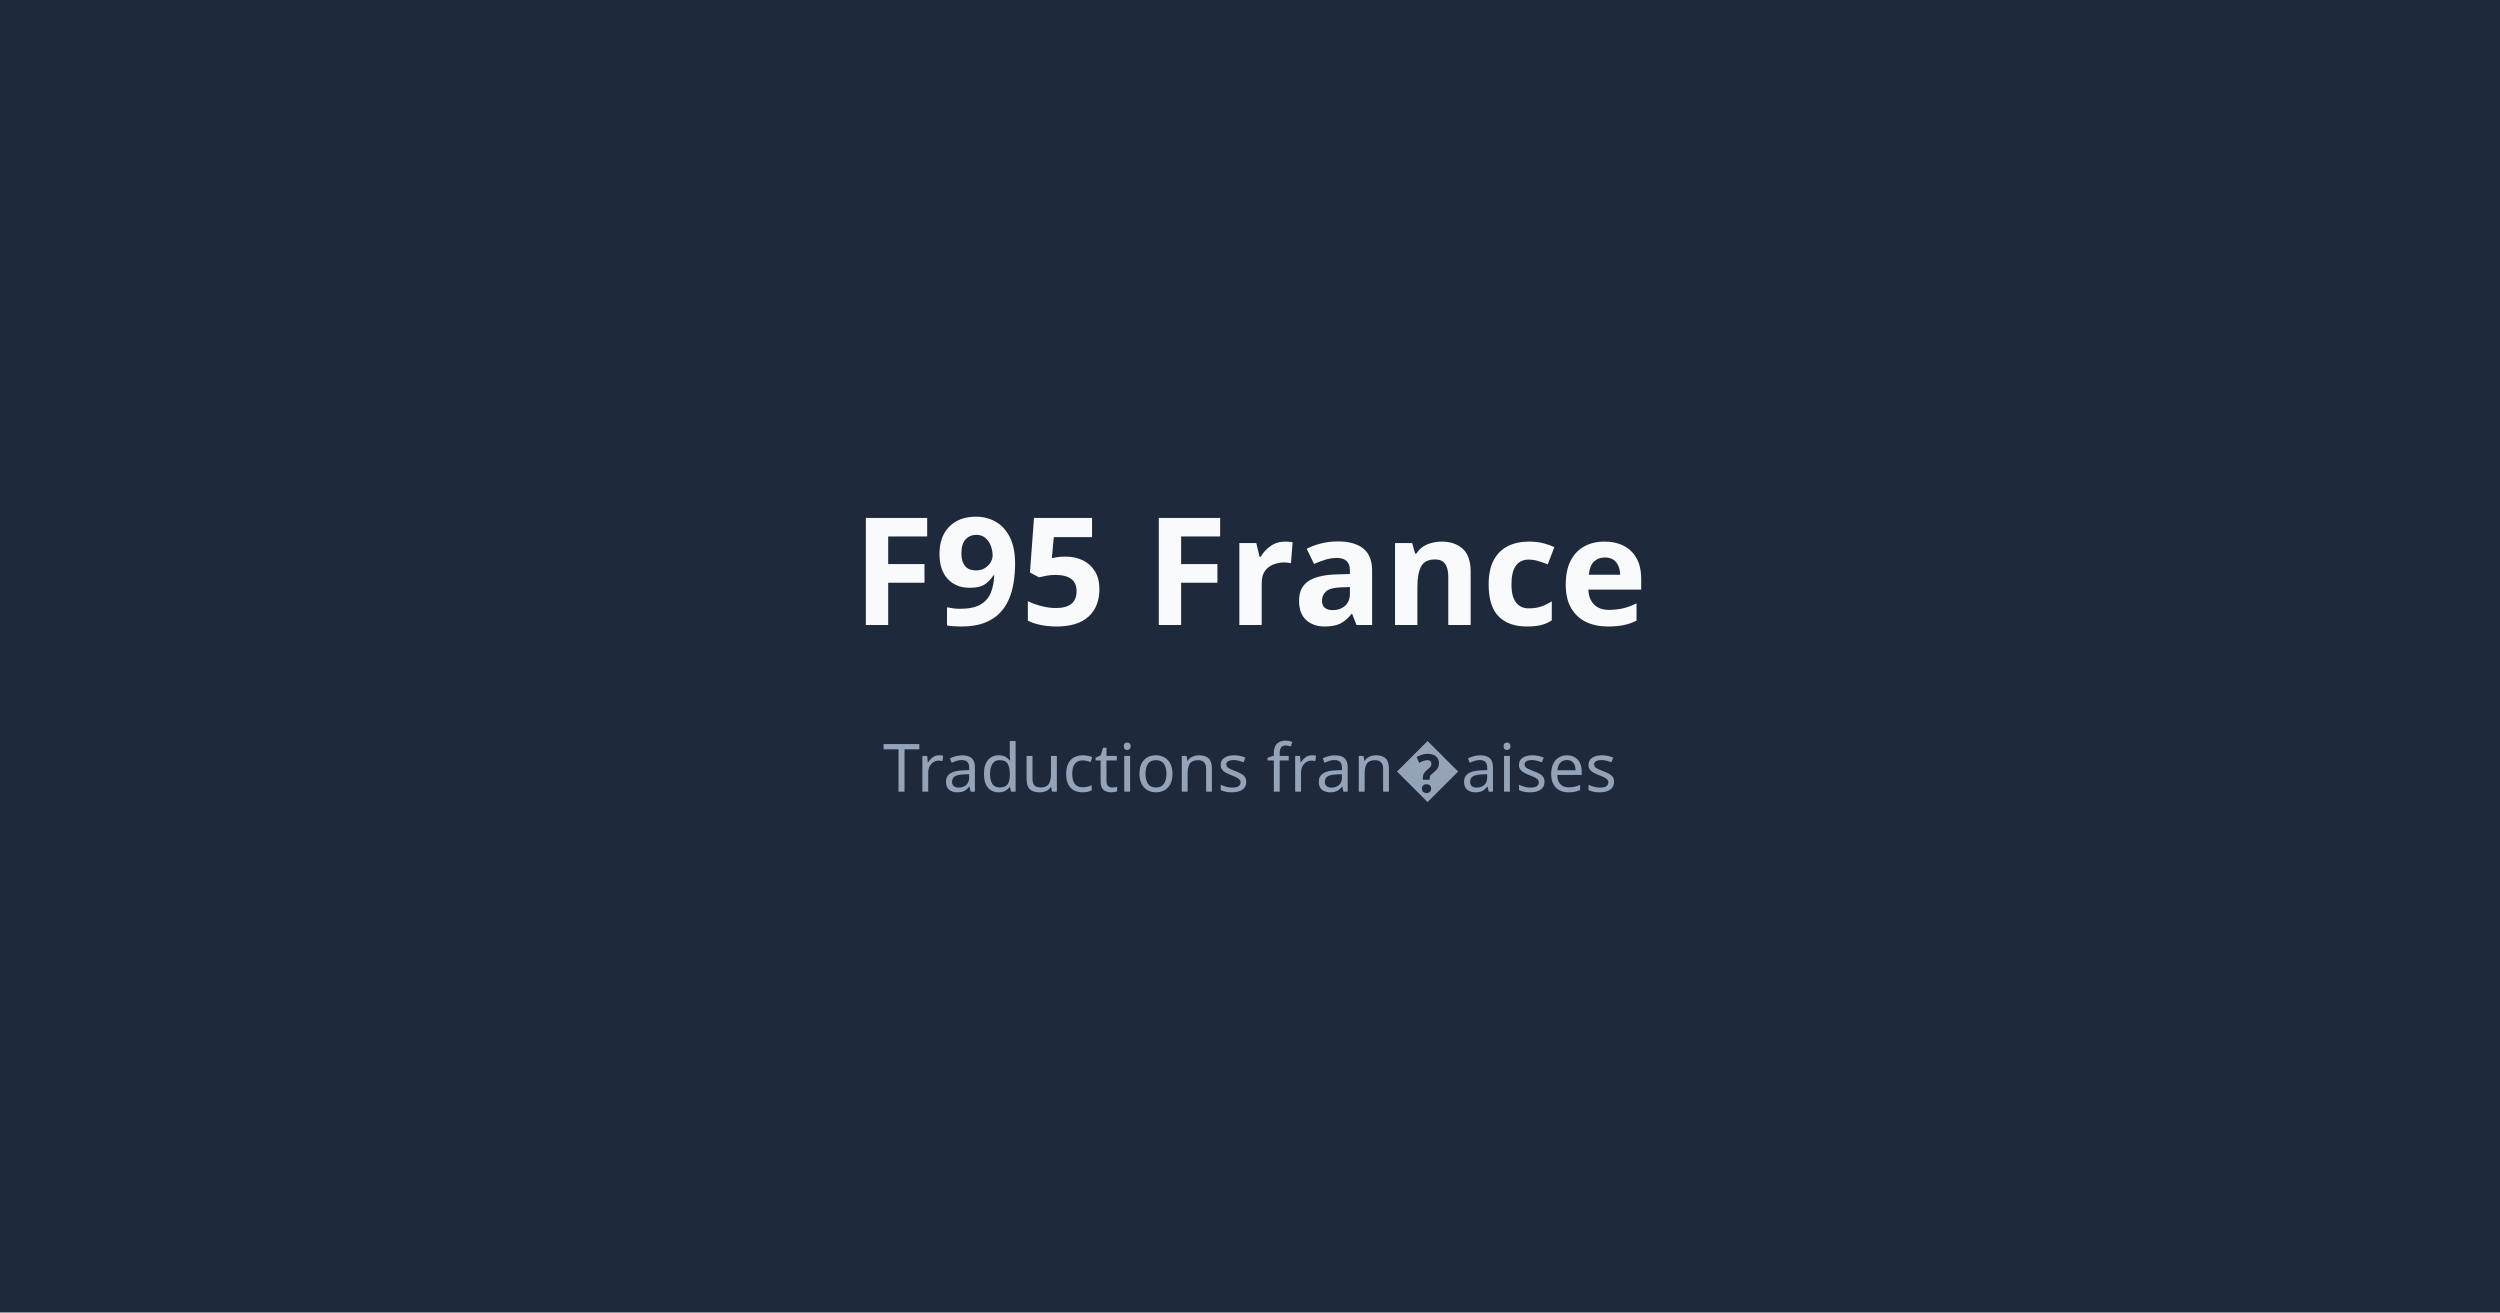
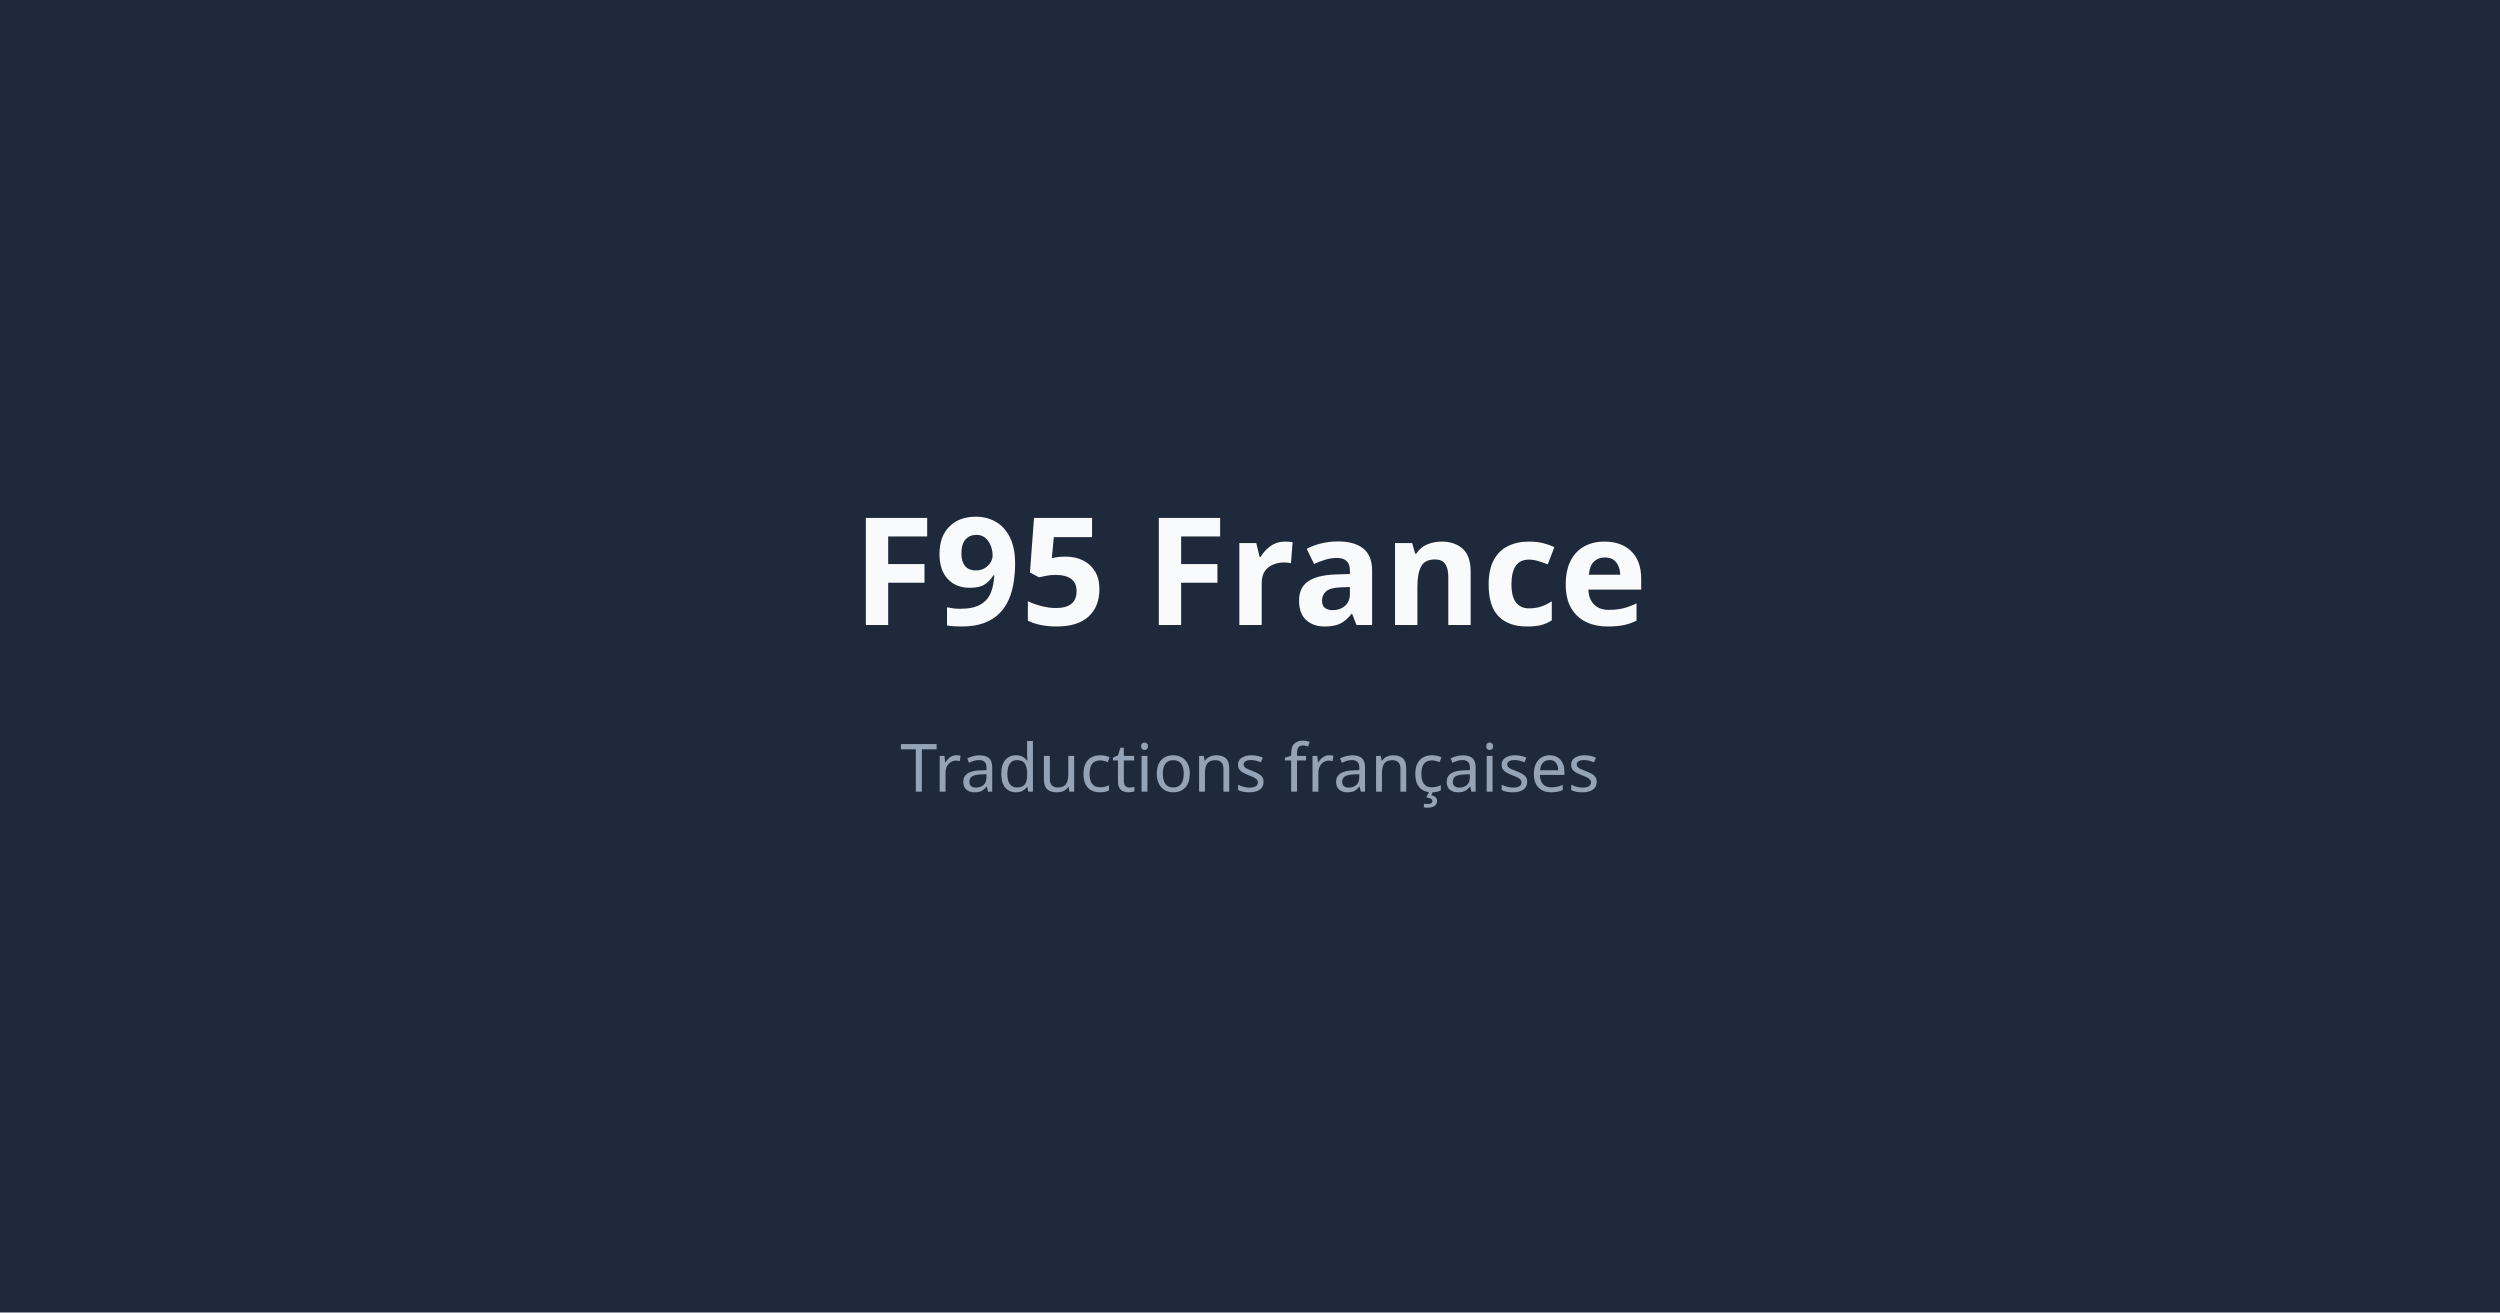
<svg xmlns="http://www.w3.org/2000/svg" width="1200" height="630" viewBox="0 0 1200 630" role="img" aria-label="F95 France">
  <rect width="1200" height="630" fill="#1e293b" />
  <text x="600" y="300" fill="#f8fafc" font-family="system-ui,sans-serif" font-size="72" font-weight="700" text-anchor="middle">F95 France</text>
-   <text x="600" y="380" fill="#94a3b8" font-family="system-ui,sans-serif" font-size="32" text-anchor="middle">Traductions fran�aises</text>
+   <text x="600" y="380" fill="#94a3b8" font-family="system-ui,sans-serif" font-size="32" text-anchor="middle">Traductions françaises</text>
</svg>
